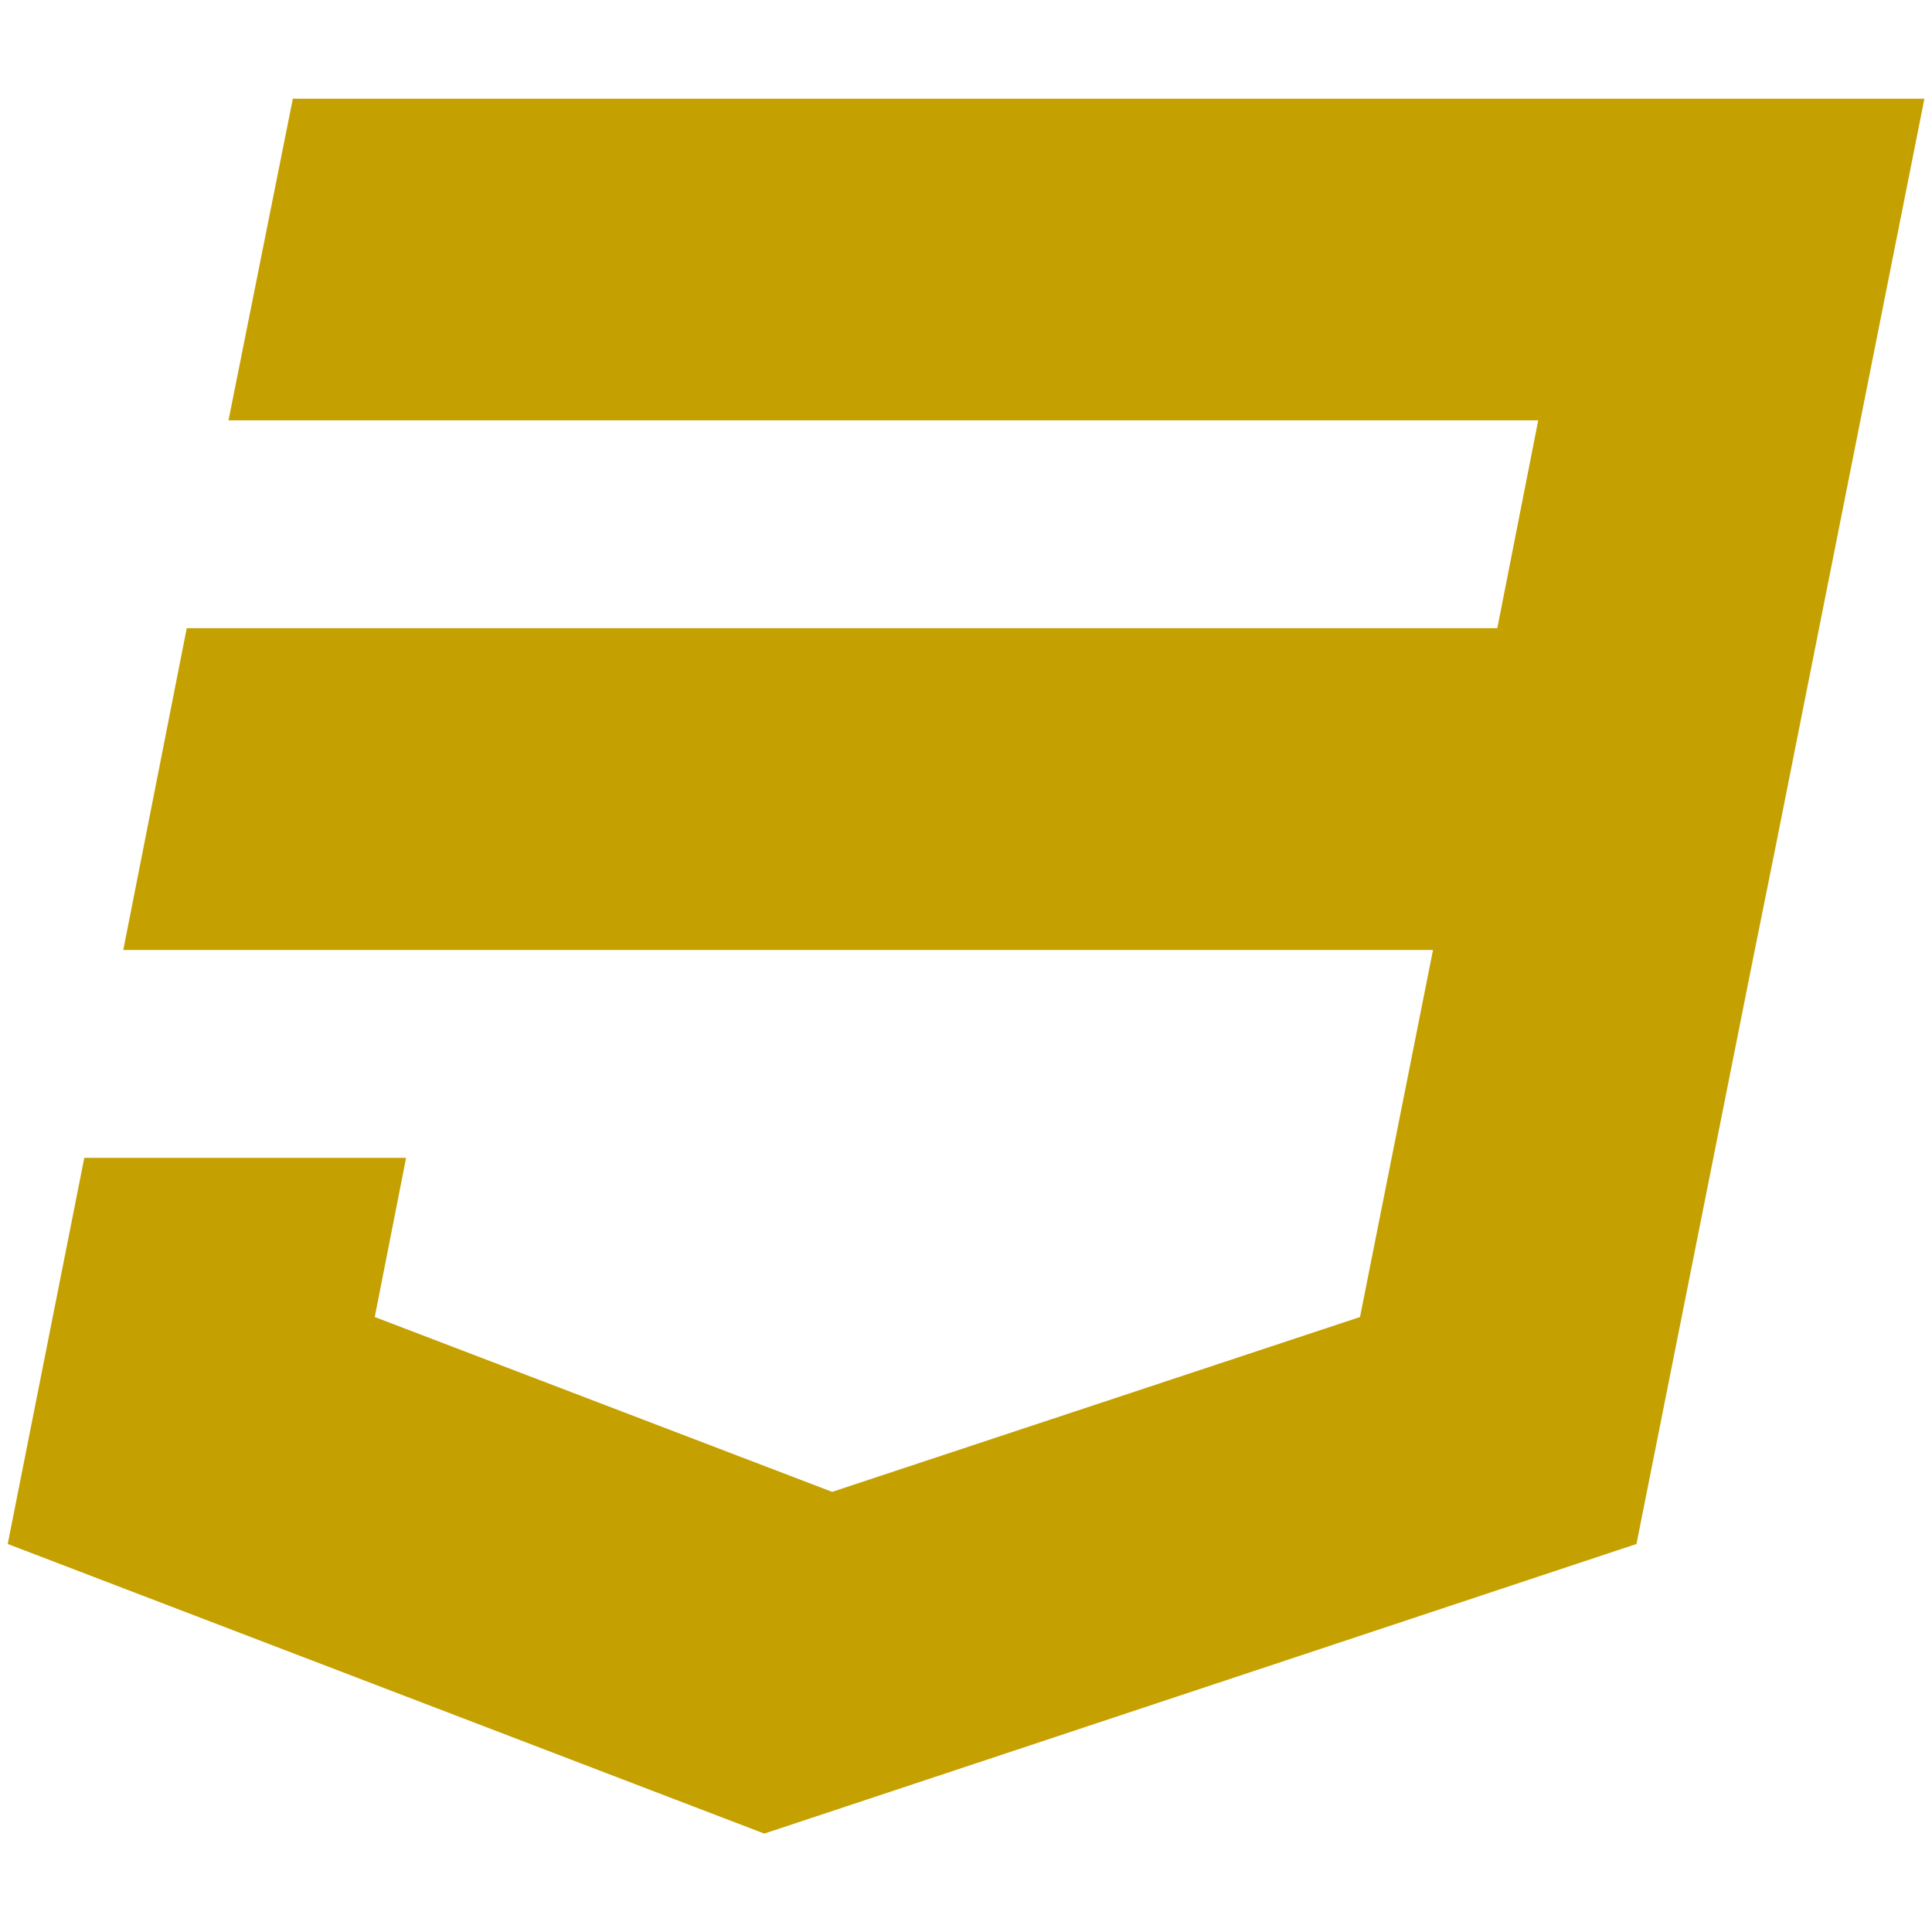
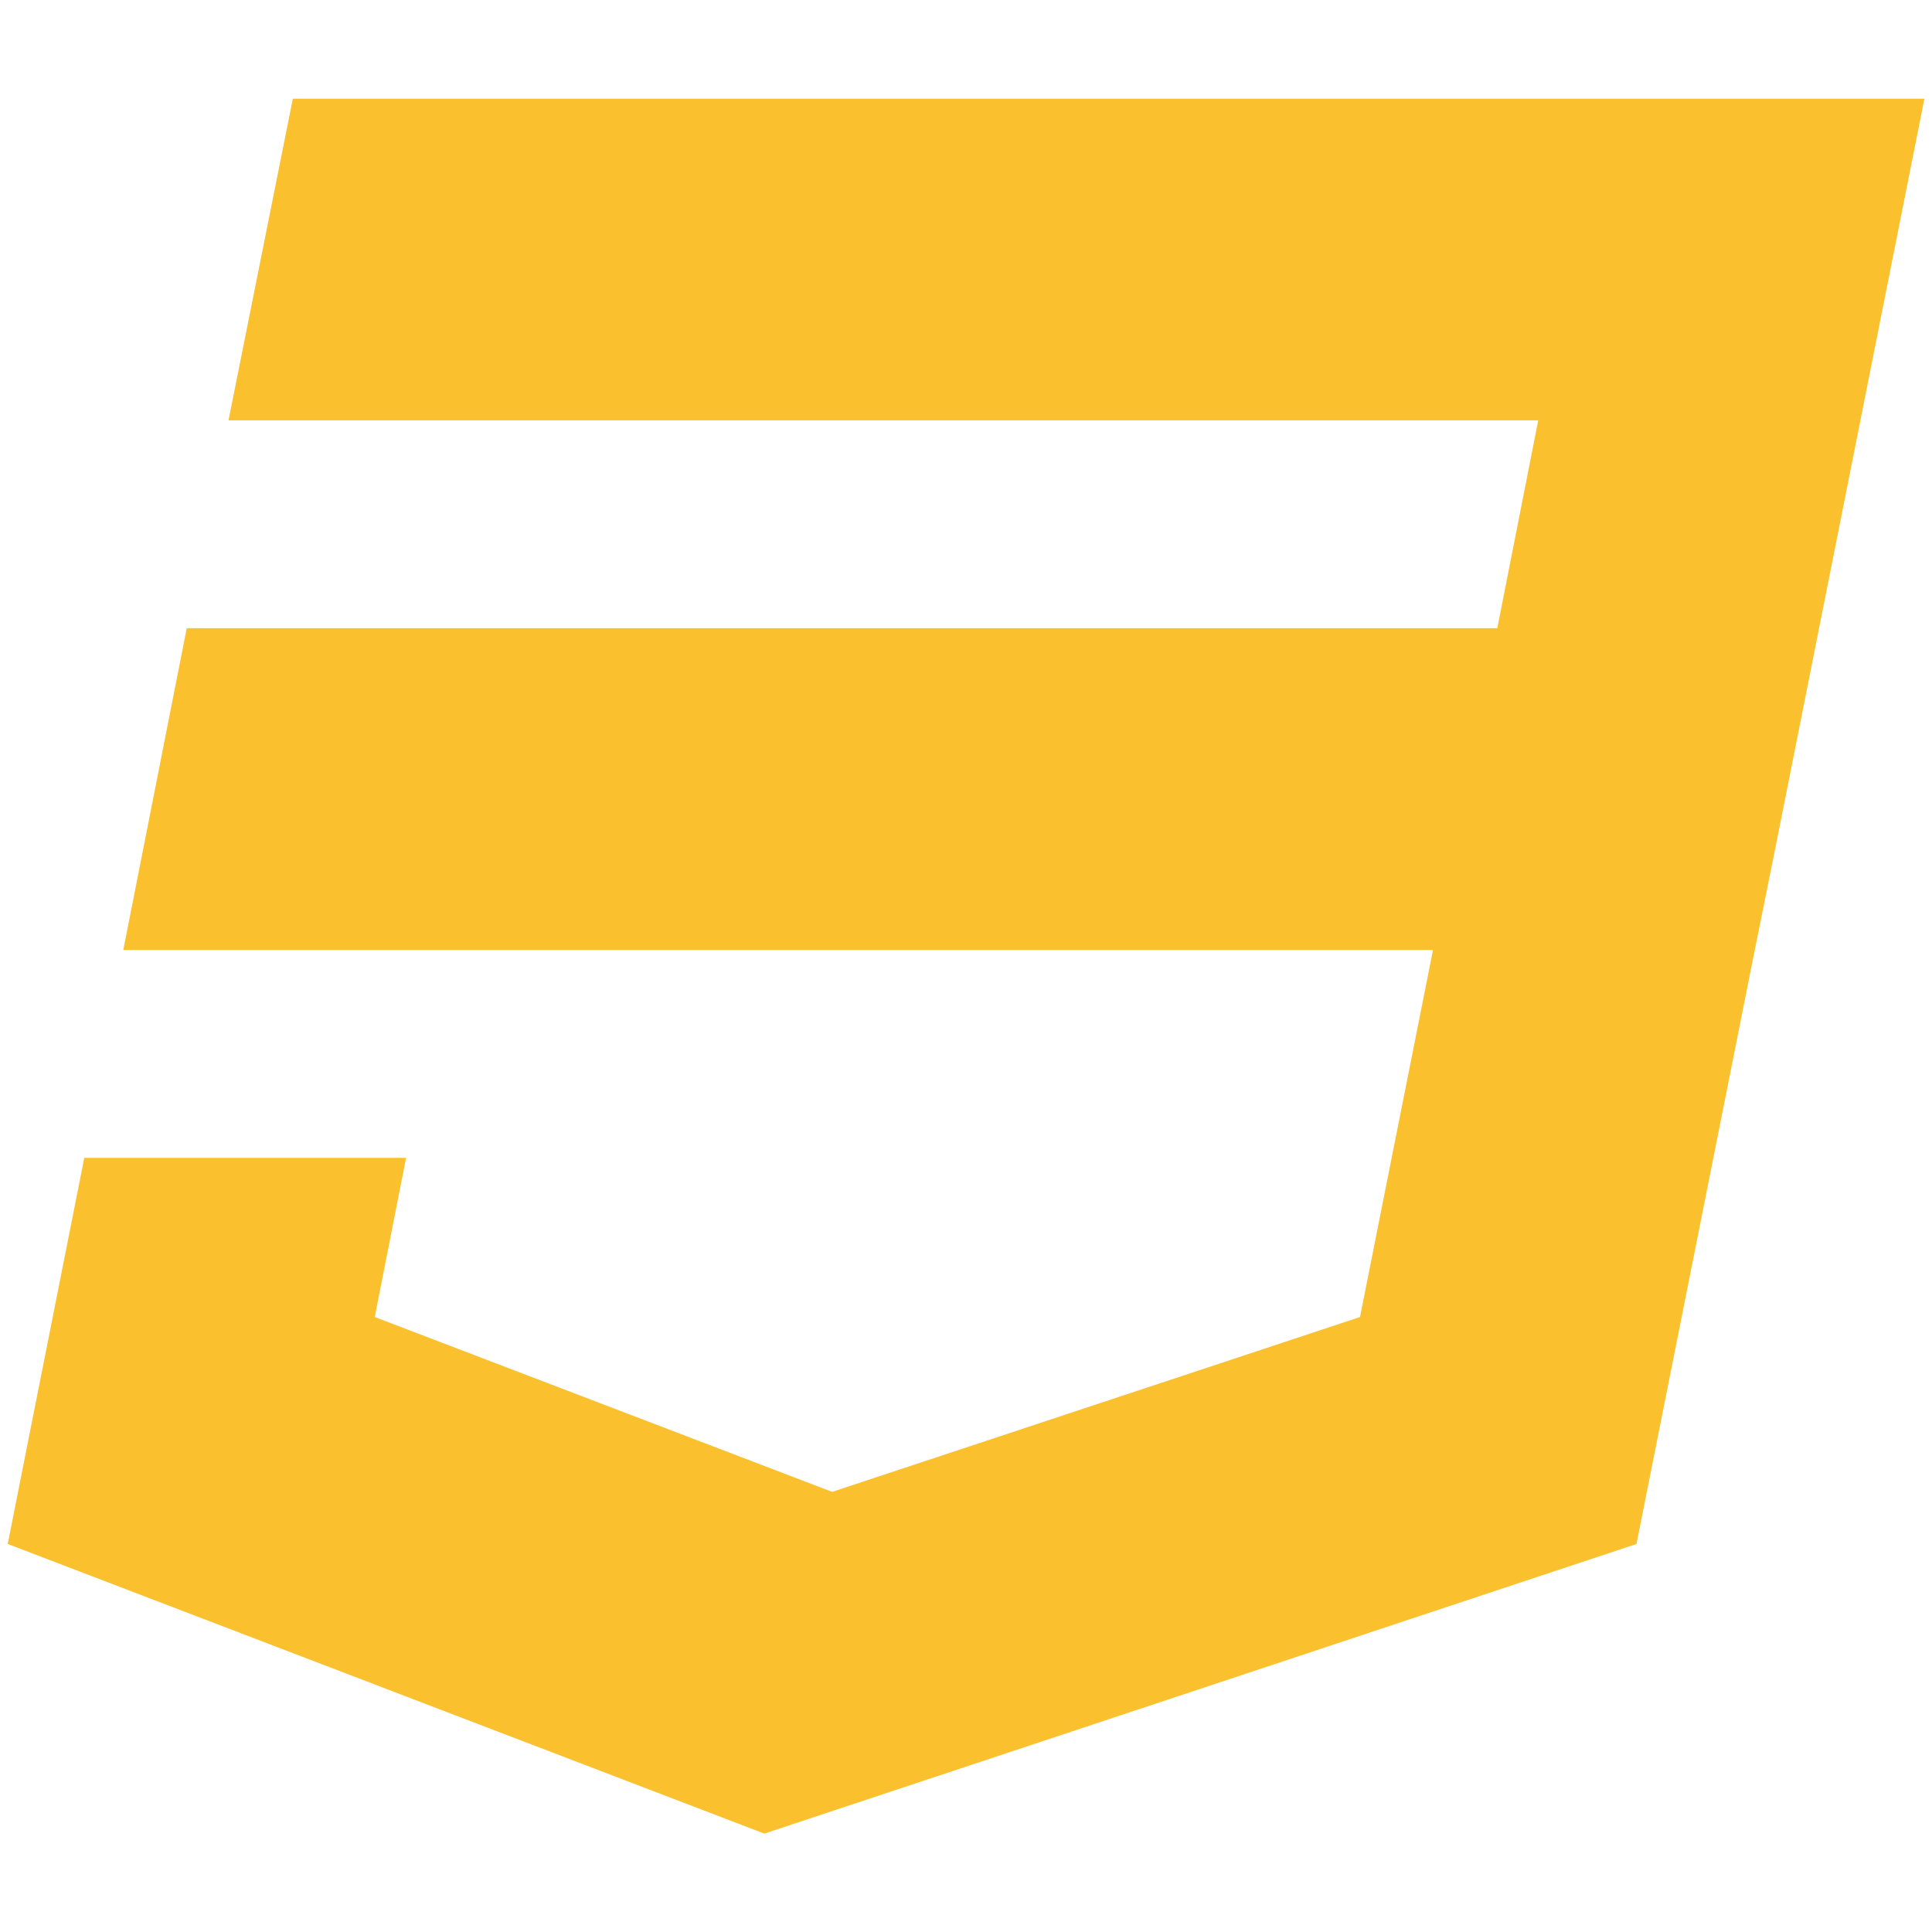
<svg xmlns="http://www.w3.org/2000/svg" version="1.1" width="32" height="32" id="svg2">
  <defs id="defs8" />
-   <path d="m 4.851,1.632 -1.066,5.33 21.693,0 -0.678,3.443 -21.707,0 -1.051,5.33 21.693,0 -1.209,6.079 -8.743,2.896 -7.576,-2.896 0.519,-2.636 -5.33,0 -1.268,6.395 12.531,4.797 14.446,-4.797 1.916,-9.621 0.389,-1.93 2.464,-12.387 -27.021,0 z" id="path4" style="fill:#c4a000" />
+   <path d="m 4.851,1.632 -1.066,5.33 21.693,0 -0.678,3.443 -21.707,0 -1.051,5.33 21.693,0 -1.209,6.079 -8.743,2.896 -7.576,-2.896 0.519,-2.636 -5.33,0 -1.268,6.395 12.531,4.797 14.446,-4.797 1.916,-9.621 0.389,-1.93 2.464,-12.387 -27.021,0 z" id="path4" style="fill:#fbc02d;fill-opacity:1" />
</svg>
